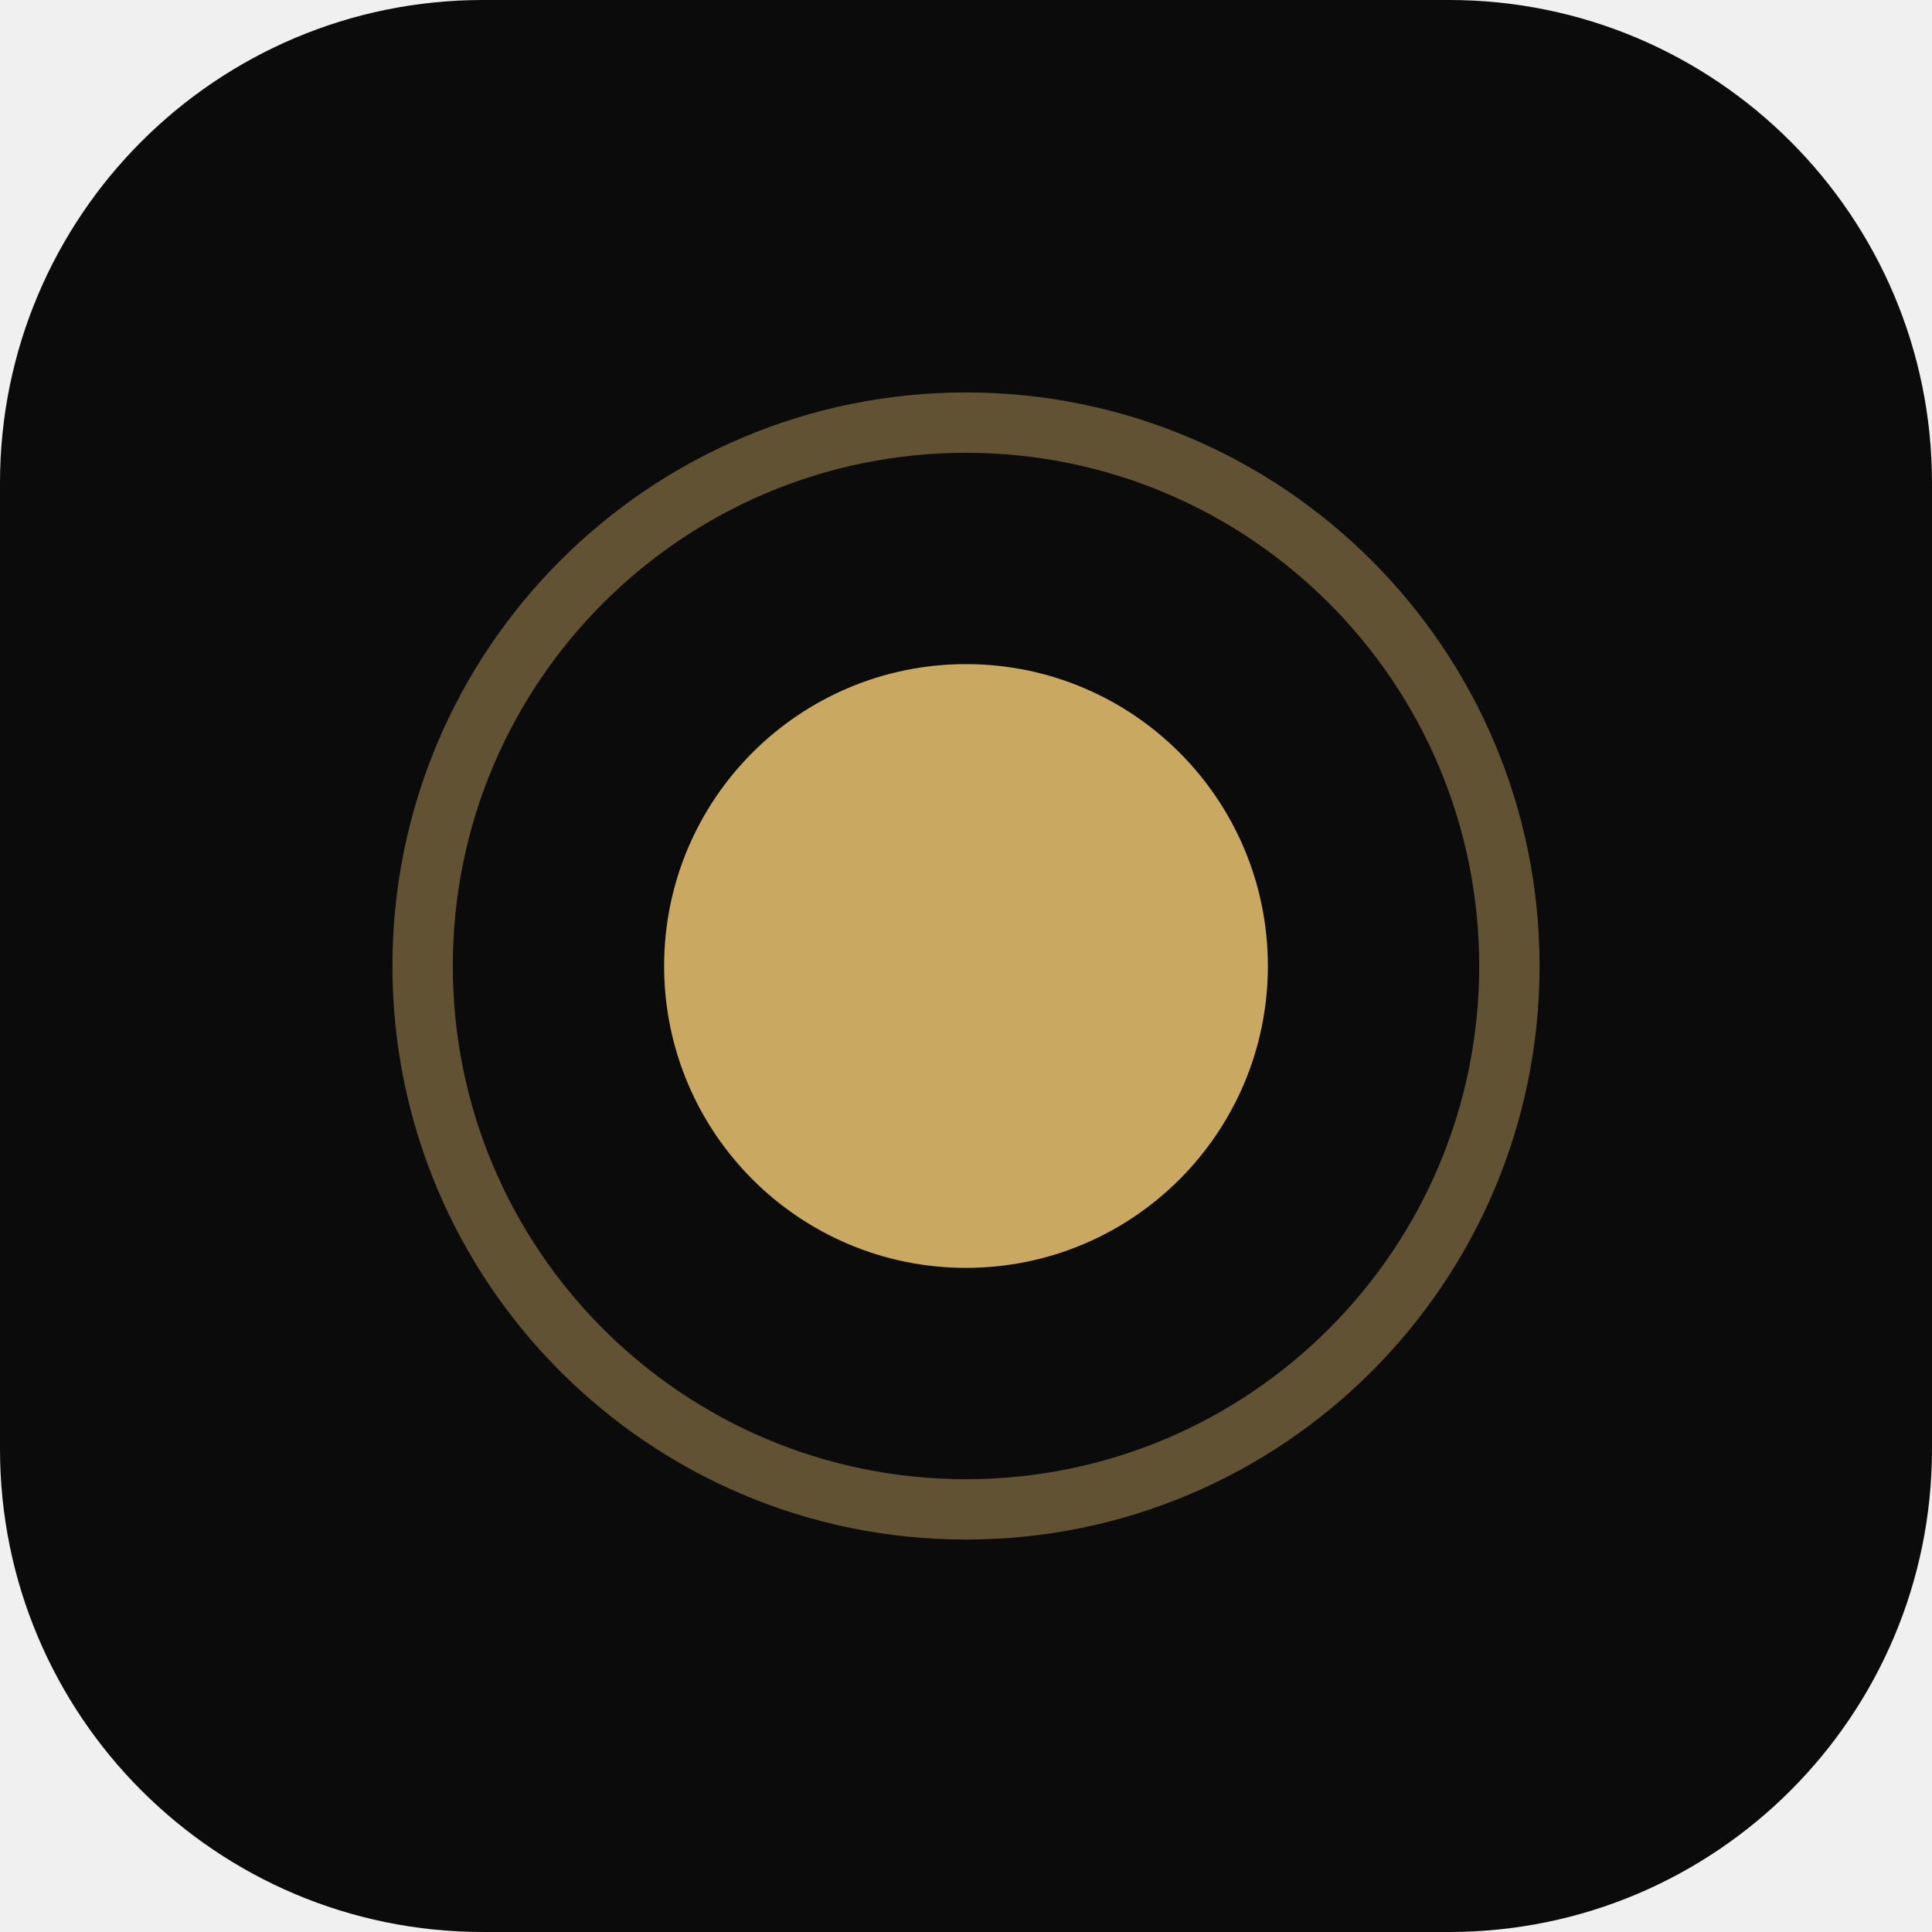
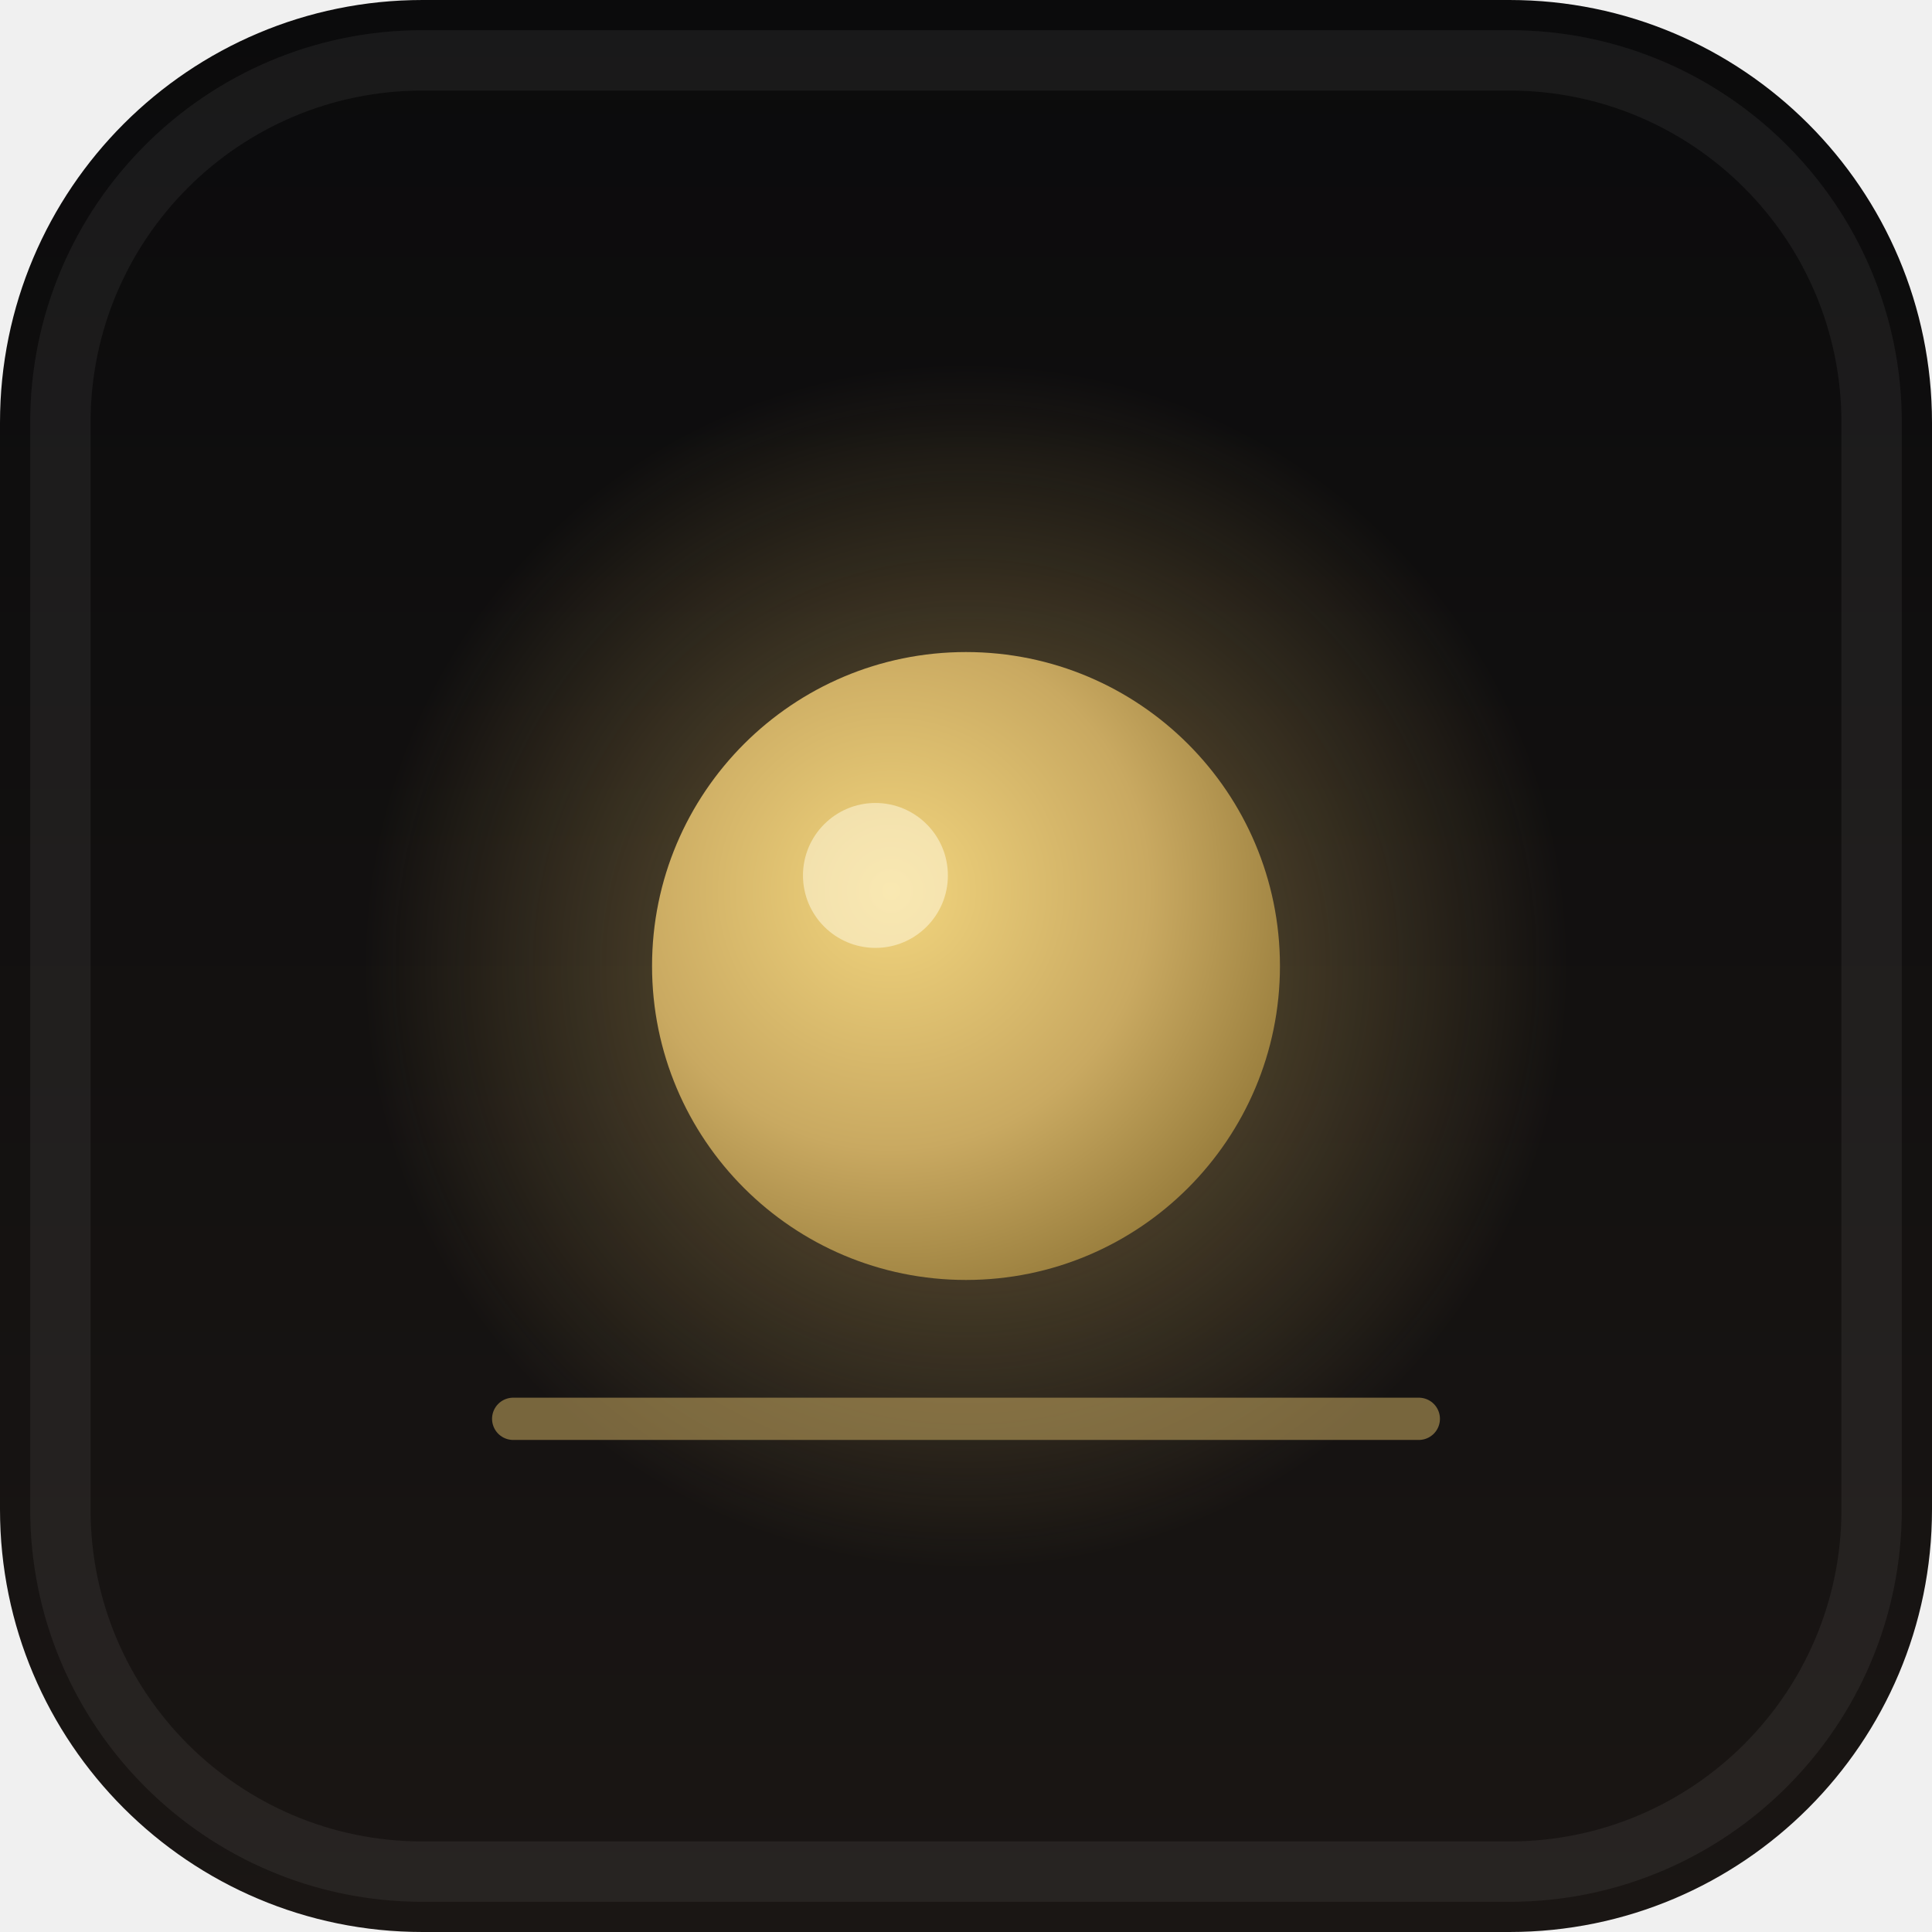
- <svg xmlns="http://www.w3.org/2000/svg" viewBox="0 0 32 32">
-   <rect width="32" height="32" rx="8" fill="#0b0b0c" />
-   <circle cx="16" cy="16" r="5" fill="#C9A961" />
-   <circle cx="16" cy="16" r="9" fill="none" stroke="#C9A961" stroke-opacity="0.45" stroke-width="1" />
+ <svg xmlns="http://www.w3.org/2000/svg" viewBox="0 0 32 32" shape-rendering="geometricPrecision">
+   <defs>
+     <linearGradient id="bg" x1="0" y1="0" x2="0" y2="1">
+       <stop offset="0" stop-color="#0b0b0c" />
+       <stop offset="1" stop-color="#1a1614" />
+     </linearGradient>
+     <radialGradient id="dot" cx="0.38" cy="0.38" r="0.75">
+       <stop offset="0" stop-color="#F2D57E" />
+       <stop offset="0.55" stop-color="#C9A961" />
+       <stop offset="1" stop-color="#8C7233" />
+     </radialGradient>
+     <radialGradient id="halo" cx="0.5" cy="0.5" r="0.5">
+       <stop offset="0" stop-color="#C9A961" stop-opacity="0.55" />
+       <stop offset="1" stop-color="#C9A961" stop-opacity="0" />
+     </radialGradient>
+   </defs>
+   <rect width="32" height="32" rx="7" fill="url(#bg)" />
+   <rect x="1" y="1" width="30" height="30" rx="6" fill="none" stroke="#ffffff" stroke-opacity="0.06" />
+   <circle cx="16" cy="16" r="10" fill="url(#halo)" />
+   <circle cx="16" cy="16" r="5.2" fill="url(#dot)" />
+   <circle cx="14.5" cy="14.5" r="1.2" fill="#FFF7DC" fill-opacity="0.55" />
+   <line x1="8.5" y1="23.5" x2="23.5" y2="23.5" stroke="#C9A961" stroke-opacity="0.55" stroke-width="0.7" stroke-linecap="round" />
</svg>
